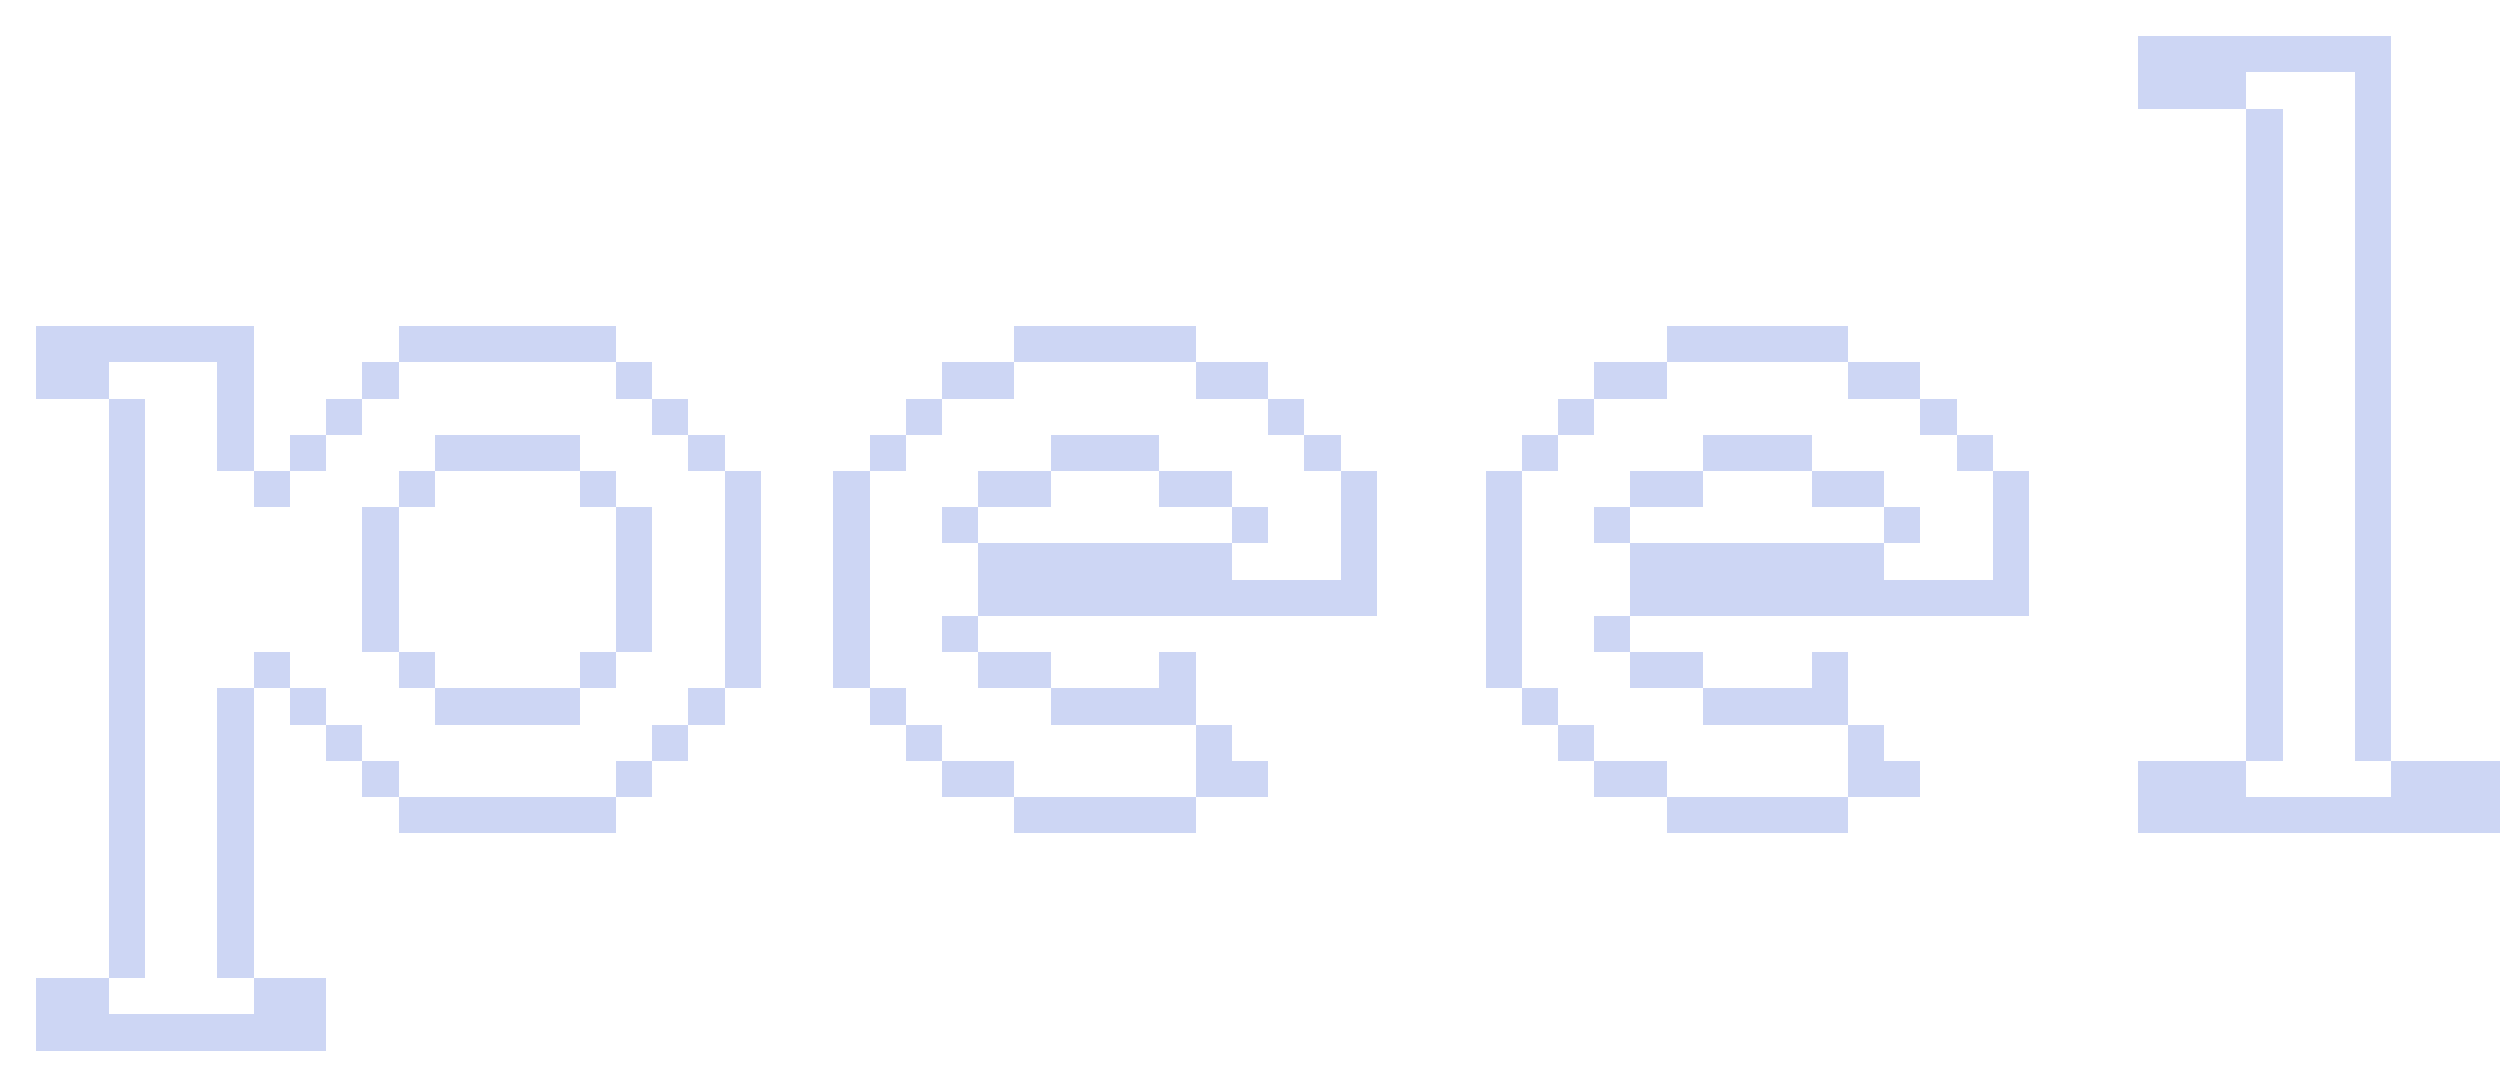
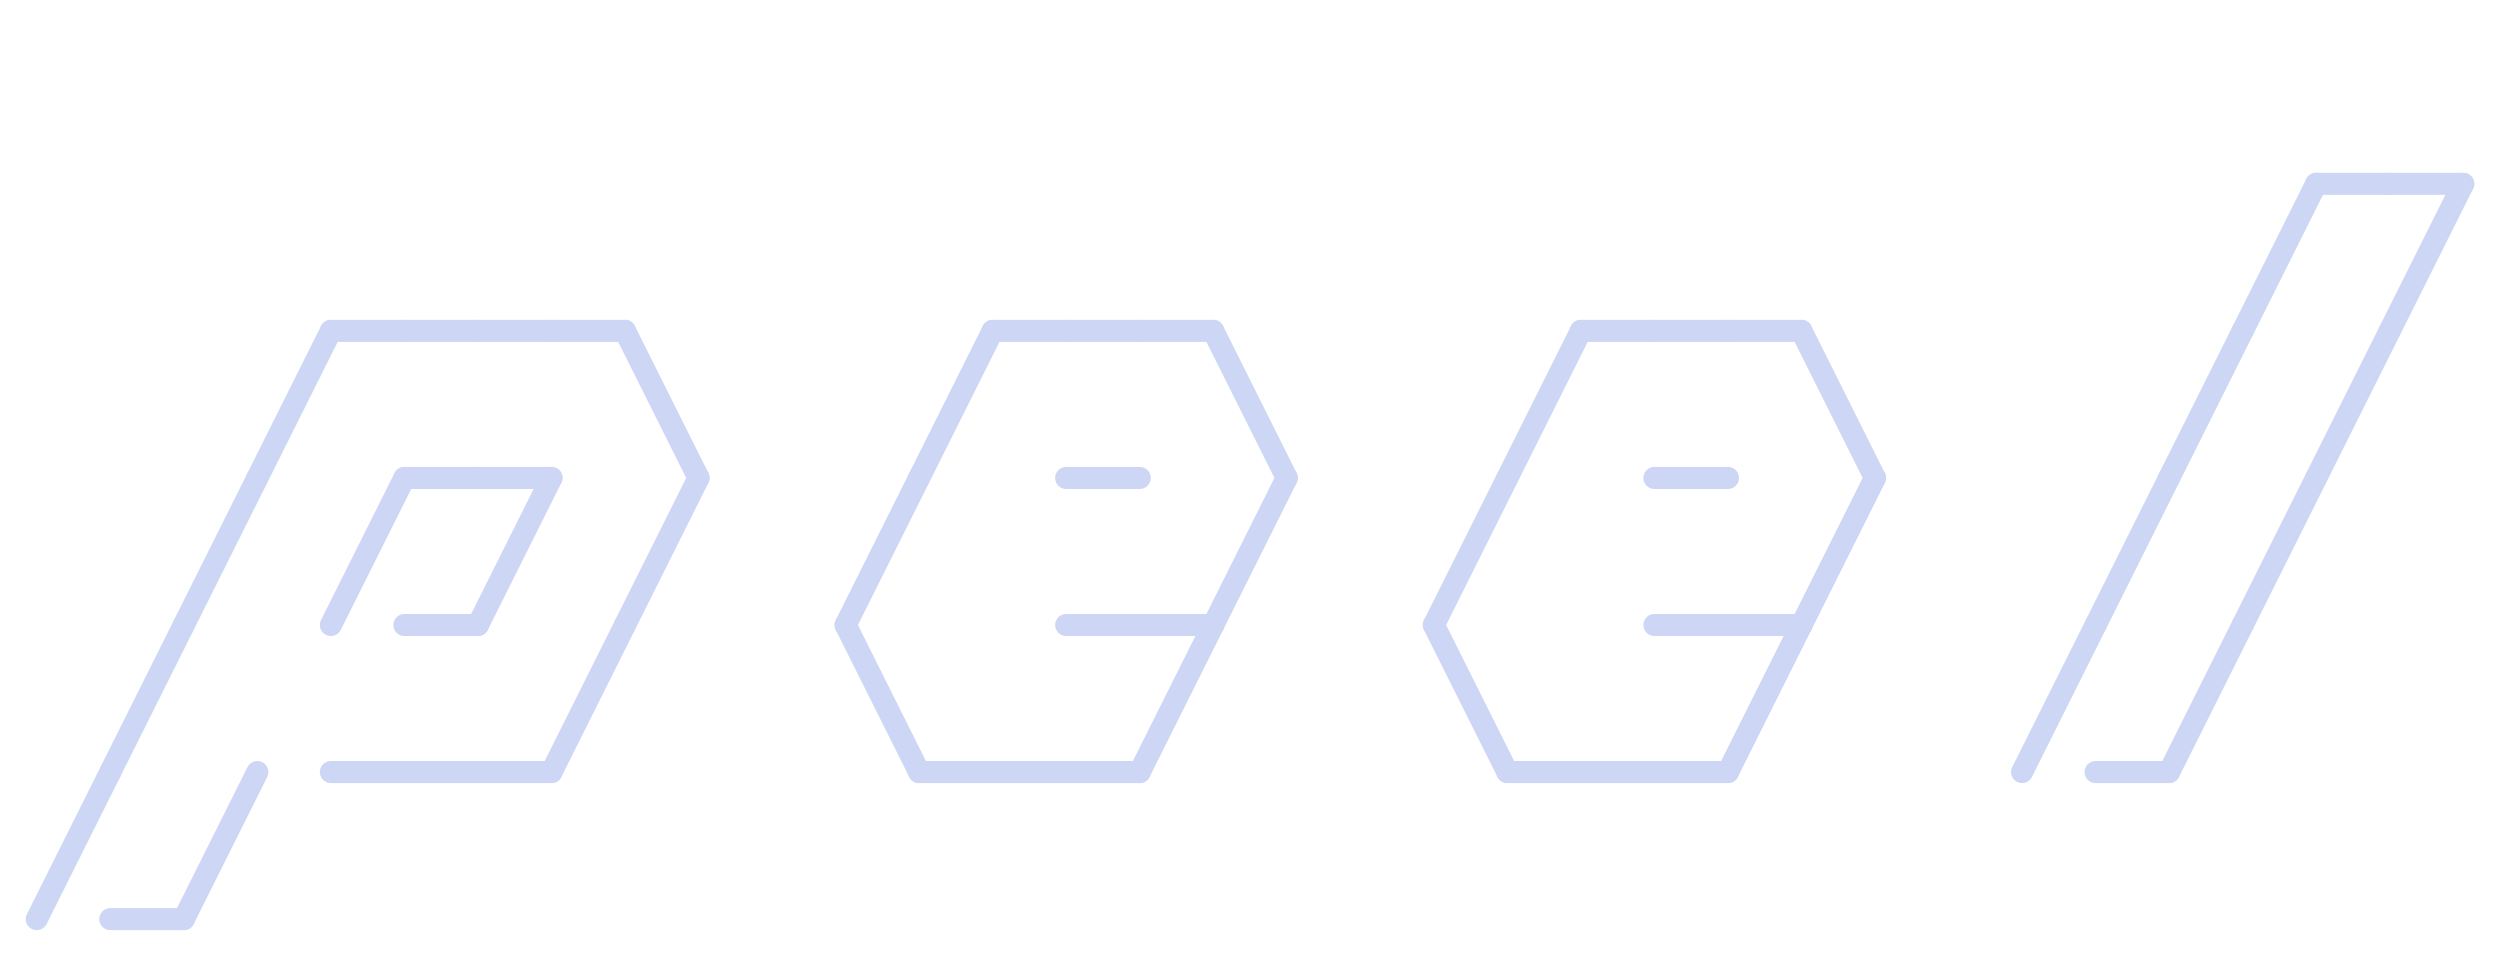
- <svg xmlns="http://www.w3.org/2000/svg" viewBox="0 0 69 30" width="552" height="240" shape-rendering="crispEdges">
-   <rect x="59" y="1" width="1" height="1" fill="#cdd6f4" />
-   <rect x="60" y="1" width="1" height="1" fill="#cdd6f4" />
-   <rect x="61" y="1" width="1" height="1" fill="#cdd6f4" />
-   <rect x="62" y="1" width="1" height="1" fill="#cdd6f4" />
-   <rect x="63" y="1" width="1" height="1" fill="#cdd6f4" />
-   <rect x="64" y="1" width="1" height="1" fill="#cdd6f4" />
-   <rect x="65" y="1" width="1" height="1" fill="#cdd6f4" />
-   <rect x="59" y="2" width="1" height="1" fill="#cdd6f4" />
-   <rect x="60" y="2" width="1" height="1" fill="#cdd6f4" />
-   <rect x="61" y="2" width="1" height="1" fill="#cdd6f4" />
-   <rect x="65" y="2" width="1" height="1" fill="#cdd6f4" />
-   <rect x="62" y="3" width="1" height="1" fill="#cdd6f4" />
-   <rect x="65" y="3" width="1" height="1" fill="#cdd6f4" />
-   <rect x="62" y="4" width="1" height="1" fill="#cdd6f4" />
-   <rect x="65" y="4" width="1" height="1" fill="#cdd6f4" />
-   <rect x="62" y="5" width="1" height="1" fill="#cdd6f4" />
-   <rect x="65" y="5" width="1" height="1" fill="#cdd6f4" />
-   <rect x="62" y="6" width="1" height="1" fill="#cdd6f4" />
-   <rect x="65" y="6" width="1" height="1" fill="#cdd6f4" />
-   <rect x="62" y="7" width="1" height="1" fill="#cdd6f4" />
-   <rect x="65" y="7" width="1" height="1" fill="#cdd6f4" />
-   <rect x="62" y="8" width="1" height="1" fill="#cdd6f4" />
-   <rect x="65" y="8" width="1" height="1" fill="#cdd6f4" />
-   <rect x="1" y="9" width="1" height="1" fill="#cdd6f4" />
-   <rect x="2" y="9" width="1" height="1" fill="#cdd6f4" />
-   <rect x="3" y="9" width="1" height="1" fill="#cdd6f4" />
-   <rect x="4" y="9" width="1" height="1" fill="#cdd6f4" />
-   <rect x="5" y="9" width="1" height="1" fill="#cdd6f4" />
-   <rect x="6" y="9" width="1" height="1" fill="#cdd6f4" />
-   <rect x="11" y="9" width="1" height="1" fill="#cdd6f4" />
-   <rect x="12" y="9" width="1" height="1" fill="#cdd6f4" />
-   <rect x="13" y="9" width="1" height="1" fill="#cdd6f4" />
-   <rect x="14" y="9" width="1" height="1" fill="#cdd6f4" />
-   <rect x="15" y="9" width="1" height="1" fill="#cdd6f4" />
-   <rect x="16" y="9" width="1" height="1" fill="#cdd6f4" />
-   <rect x="28" y="9" width="1" height="1" fill="#cdd6f4" />
-   <rect x="29" y="9" width="1" height="1" fill="#cdd6f4" />
-   <rect x="30" y="9" width="1" height="1" fill="#cdd6f4" />
-   <rect x="31" y="9" width="1" height="1" fill="#cdd6f4" />
-   <rect x="32" y="9" width="1" height="1" fill="#cdd6f4" />
-   <rect x="46" y="9" width="1" height="1" fill="#cdd6f4" />
-   <rect x="47" y="9" width="1" height="1" fill="#cdd6f4" />
-   <rect x="48" y="9" width="1" height="1" fill="#cdd6f4" />
-   <rect x="49" y="9" width="1" height="1" fill="#cdd6f4" />
-   <rect x="50" y="9" width="1" height="1" fill="#cdd6f4" />
-   <rect x="62" y="9" width="1" height="1" fill="#cdd6f4" />
-   <rect x="65" y="9" width="1" height="1" fill="#cdd6f4" />
-   <rect x="1" y="10" width="1" height="1" fill="#cdd6f4" />
-   <rect x="2" y="10" width="1" height="1" fill="#cdd6f4" />
-   <rect x="6" y="10" width="1" height="1" fill="#cdd6f4" />
-   <rect x="10" y="10" width="1" height="1" fill="#cdd6f4" />
-   <rect x="17" y="10" width="1" height="1" fill="#cdd6f4" />
-   <rect x="26" y="10" width="1" height="1" fill="#cdd6f4" />
-   <rect x="27" y="10" width="1" height="1" fill="#cdd6f4" />
-   <rect x="33" y="10" width="1" height="1" fill="#cdd6f4" />
-   <rect x="34" y="10" width="1" height="1" fill="#cdd6f4" />
-   <rect x="44" y="10" width="1" height="1" fill="#cdd6f4" />
-   <rect x="45" y="10" width="1" height="1" fill="#cdd6f4" />
-   <rect x="51" y="10" width="1" height="1" fill="#cdd6f4" />
-   <rect x="52" y="10" width="1" height="1" fill="#cdd6f4" />
-   <rect x="62" y="10" width="1" height="1" fill="#cdd6f4" />
-   <rect x="65" y="10" width="1" height="1" fill="#cdd6f4" />
-   <rect x="3" y="11" width="1" height="1" fill="#cdd6f4" />
-   <rect x="6" y="11" width="1" height="1" fill="#cdd6f4" />
-   <rect x="9" y="11" width="1" height="1" fill="#cdd6f4" />
-   <rect x="18" y="11" width="1" height="1" fill="#cdd6f4" />
-   <rect x="25" y="11" width="1" height="1" fill="#cdd6f4" />
-   <rect x="35" y="11" width="1" height="1" fill="#cdd6f4" />
-   <rect x="43" y="11" width="1" height="1" fill="#cdd6f4" />
-   <rect x="53" y="11" width="1" height="1" fill="#cdd6f4" />
-   <rect x="62" y="11" width="1" height="1" fill="#cdd6f4" />
-   <rect x="65" y="11" width="1" height="1" fill="#cdd6f4" />
-   <rect x="3" y="12" width="1" height="1" fill="#cdd6f4" />
-   <rect x="6" y="12" width="1" height="1" fill="#cdd6f4" />
-   <rect x="8" y="12" width="1" height="1" fill="#cdd6f4" />
-   <rect x="12" y="12" width="1" height="1" fill="#cdd6f4" />
-   <rect x="13" y="12" width="1" height="1" fill="#cdd6f4" />
-   <rect x="14" y="12" width="1" height="1" fill="#cdd6f4" />
-   <rect x="15" y="12" width="1" height="1" fill="#cdd6f4" />
-   <rect x="19" y="12" width="1" height="1" fill="#cdd6f4" />
-   <rect x="24" y="12" width="1" height="1" fill="#cdd6f4" />
-   <rect x="29" y="12" width="1" height="1" fill="#cdd6f4" />
-   <rect x="30" y="12" width="1" height="1" fill="#cdd6f4" />
-   <rect x="31" y="12" width="1" height="1" fill="#cdd6f4" />
-   <rect x="36" y="12" width="1" height="1" fill="#cdd6f4" />
-   <rect x="42" y="12" width="1" height="1" fill="#cdd6f4" />
-   <rect x="47" y="12" width="1" height="1" fill="#cdd6f4" />
-   <rect x="48" y="12" width="1" height="1" fill="#cdd6f4" />
-   <rect x="49" y="12" width="1" height="1" fill="#cdd6f4" />
-   <rect x="54" y="12" width="1" height="1" fill="#cdd6f4" />
-   <rect x="62" y="12" width="1" height="1" fill="#cdd6f4" />
-   <rect x="65" y="12" width="1" height="1" fill="#cdd6f4" />
-   <rect x="3" y="13" width="1" height="1" fill="#cdd6f4" />
-   <rect x="7" y="13" width="1" height="1" fill="#cdd6f4" />
-   <rect x="11" y="13" width="1" height="1" fill="#cdd6f4" />
-   <rect x="16" y="13" width="1" height="1" fill="#cdd6f4" />
-   <rect x="20" y="13" width="1" height="1" fill="#cdd6f4" />
-   <rect x="23" y="13" width="1" height="1" fill="#cdd6f4" />
-   <rect x="27" y="13" width="1" height="1" fill="#cdd6f4" />
-   <rect x="28" y="13" width="1" height="1" fill="#cdd6f4" />
-   <rect x="32" y="13" width="1" height="1" fill="#cdd6f4" />
-   <rect x="33" y="13" width="1" height="1" fill="#cdd6f4" />
-   <rect x="37" y="13" width="1" height="1" fill="#cdd6f4" />
-   <rect x="41" y="13" width="1" height="1" fill="#cdd6f4" />
-   <rect x="45" y="13" width="1" height="1" fill="#cdd6f4" />
-   <rect x="46" y="13" width="1" height="1" fill="#cdd6f4" />
-   <rect x="50" y="13" width="1" height="1" fill="#cdd6f4" />
-   <rect x="51" y="13" width="1" height="1" fill="#cdd6f4" />
-   <rect x="55" y="13" width="1" height="1" fill="#cdd6f4" />
-   <rect x="62" y="13" width="1" height="1" fill="#cdd6f4" />
-   <rect x="65" y="13" width="1" height="1" fill="#cdd6f4" />
-   <rect x="3" y="14" width="1" height="1" fill="#cdd6f4" />
-   <rect x="10" y="14" width="1" height="1" fill="#cdd6f4" />
-   <rect x="17" y="14" width="1" height="1" fill="#cdd6f4" />
-   <rect x="20" y="14" width="1" height="1" fill="#cdd6f4" />
-   <rect x="23" y="14" width="1" height="1" fill="#cdd6f4" />
-   <rect x="26" y="14" width="1" height="1" fill="#cdd6f4" />
-   <rect x="34" y="14" width="1" height="1" fill="#cdd6f4" />
-   <rect x="37" y="14" width="1" height="1" fill="#cdd6f4" />
-   <rect x="41" y="14" width="1" height="1" fill="#cdd6f4" />
-   <rect x="44" y="14" width="1" height="1" fill="#cdd6f4" />
-   <rect x="52" y="14" width="1" height="1" fill="#cdd6f4" />
-   <rect x="55" y="14" width="1" height="1" fill="#cdd6f4" />
-   <rect x="62" y="14" width="1" height="1" fill="#cdd6f4" />
-   <rect x="65" y="14" width="1" height="1" fill="#cdd6f4" />
-   <rect x="3" y="15" width="1" height="1" fill="#cdd6f4" />
-   <rect x="10" y="15" width="1" height="1" fill="#cdd6f4" />
-   <rect x="17" y="15" width="1" height="1" fill="#cdd6f4" />
-   <rect x="20" y="15" width="1" height="1" fill="#cdd6f4" />
-   <rect x="23" y="15" width="1" height="1" fill="#cdd6f4" />
-   <rect x="27" y="15" width="1" height="1" fill="#cdd6f4" />
-   <rect x="28" y="15" width="1" height="1" fill="#cdd6f4" />
-   <rect x="29" y="15" width="1" height="1" fill="#cdd6f4" />
-   <rect x="30" y="15" width="1" height="1" fill="#cdd6f4" />
-   <rect x="31" y="15" width="1" height="1" fill="#cdd6f4" />
-   <rect x="32" y="15" width="1" height="1" fill="#cdd6f4" />
-   <rect x="33" y="15" width="1" height="1" fill="#cdd6f4" />
-   <rect x="37" y="15" width="1" height="1" fill="#cdd6f4" />
-   <rect x="41" y="15" width="1" height="1" fill="#cdd6f4" />
-   <rect x="45" y="15" width="1" height="1" fill="#cdd6f4" />
-   <rect x="46" y="15" width="1" height="1" fill="#cdd6f4" />
-   <rect x="47" y="15" width="1" height="1" fill="#cdd6f4" />
-   <rect x="48" y="15" width="1" height="1" fill="#cdd6f4" />
-   <rect x="49" y="15" width="1" height="1" fill="#cdd6f4" />
-   <rect x="50" y="15" width="1" height="1" fill="#cdd6f4" />
-   <rect x="51" y="15" width="1" height="1" fill="#cdd6f4" />
-   <rect x="55" y="15" width="1" height="1" fill="#cdd6f4" />
-   <rect x="62" y="15" width="1" height="1" fill="#cdd6f4" />
-   <rect x="65" y="15" width="1" height="1" fill="#cdd6f4" />
-   <rect x="3" y="16" width="1" height="1" fill="#cdd6f4" />
-   <rect x="10" y="16" width="1" height="1" fill="#cdd6f4" />
-   <rect x="17" y="16" width="1" height="1" fill="#cdd6f4" />
-   <rect x="20" y="16" width="1" height="1" fill="#cdd6f4" />
-   <rect x="23" y="16" width="1" height="1" fill="#cdd6f4" />
-   <rect x="27" y="16" width="1" height="1" fill="#cdd6f4" />
-   <rect x="28" y="16" width="1" height="1" fill="#cdd6f4" />
-   <rect x="29" y="16" width="1" height="1" fill="#cdd6f4" />
-   <rect x="30" y="16" width="1" height="1" fill="#cdd6f4" />
-   <rect x="31" y="16" width="1" height="1" fill="#cdd6f4" />
-   <rect x="32" y="16" width="1" height="1" fill="#cdd6f4" />
-   <rect x="33" y="16" width="1" height="1" fill="#cdd6f4" />
-   <rect x="34" y="16" width="1" height="1" fill="#cdd6f4" />
-   <rect x="35" y="16" width="1" height="1" fill="#cdd6f4" />
-   <rect x="36" y="16" width="1" height="1" fill="#cdd6f4" />
-   <rect x="37" y="16" width="1" height="1" fill="#cdd6f4" />
-   <rect x="41" y="16" width="1" height="1" fill="#cdd6f4" />
-   <rect x="45" y="16" width="1" height="1" fill="#cdd6f4" />
-   <rect x="46" y="16" width="1" height="1" fill="#cdd6f4" />
-   <rect x="47" y="16" width="1" height="1" fill="#cdd6f4" />
-   <rect x="48" y="16" width="1" height="1" fill="#cdd6f4" />
-   <rect x="49" y="16" width="1" height="1" fill="#cdd6f4" />
-   <rect x="50" y="16" width="1" height="1" fill="#cdd6f4" />
-   <rect x="51" y="16" width="1" height="1" fill="#cdd6f4" />
-   <rect x="52" y="16" width="1" height="1" fill="#cdd6f4" />
-   <rect x="53" y="16" width="1" height="1" fill="#cdd6f4" />
-   <rect x="54" y="16" width="1" height="1" fill="#cdd6f4" />
-   <rect x="55" y="16" width="1" height="1" fill="#cdd6f4" />
-   <rect x="62" y="16" width="1" height="1" fill="#cdd6f4" />
-   <rect x="65" y="16" width="1" height="1" fill="#cdd6f4" />
-   <rect x="3" y="17" width="1" height="1" fill="#cdd6f4" />
-   <rect x="10" y="17" width="1" height="1" fill="#cdd6f4" />
-   <rect x="17" y="17" width="1" height="1" fill="#cdd6f4" />
-   <rect x="20" y="17" width="1" height="1" fill="#cdd6f4" />
-   <rect x="23" y="17" width="1" height="1" fill="#cdd6f4" />
-   <rect x="26" y="17" width="1" height="1" fill="#cdd6f4" />
-   <rect x="41" y="17" width="1" height="1" fill="#cdd6f4" />
-   <rect x="44" y="17" width="1" height="1" fill="#cdd6f4" />
-   <rect x="62" y="17" width="1" height="1" fill="#cdd6f4" />
-   <rect x="65" y="17" width="1" height="1" fill="#cdd6f4" />
-   <rect x="3" y="18" width="1" height="1" fill="#cdd6f4" />
-   <rect x="7" y="18" width="1" height="1" fill="#cdd6f4" />
-   <rect x="11" y="18" width="1" height="1" fill="#cdd6f4" />
-   <rect x="16" y="18" width="1" height="1" fill="#cdd6f4" />
-   <rect x="20" y="18" width="1" height="1" fill="#cdd6f4" />
-   <rect x="23" y="18" width="1" height="1" fill="#cdd6f4" />
-   <rect x="27" y="18" width="1" height="1" fill="#cdd6f4" />
-   <rect x="28" y="18" width="1" height="1" fill="#cdd6f4" />
-   <rect x="32" y="18" width="1" height="1" fill="#cdd6f4" />
-   <rect x="41" y="18" width="1" height="1" fill="#cdd6f4" />
-   <rect x="45" y="18" width="1" height="1" fill="#cdd6f4" />
-   <rect x="46" y="18" width="1" height="1" fill="#cdd6f4" />
-   <rect x="50" y="18" width="1" height="1" fill="#cdd6f4" />
-   <rect x="62" y="18" width="1" height="1" fill="#cdd6f4" />
-   <rect x="65" y="18" width="1" height="1" fill="#cdd6f4" />
-   <rect x="3" y="19" width="1" height="1" fill="#cdd6f4" />
-   <rect x="6" y="19" width="1" height="1" fill="#cdd6f4" />
-   <rect x="8" y="19" width="1" height="1" fill="#cdd6f4" />
-   <rect x="12" y="19" width="1" height="1" fill="#cdd6f4" />
-   <rect x="13" y="19" width="1" height="1" fill="#cdd6f4" />
-   <rect x="14" y="19" width="1" height="1" fill="#cdd6f4" />
-   <rect x="15" y="19" width="1" height="1" fill="#cdd6f4" />
-   <rect x="19" y="19" width="1" height="1" fill="#cdd6f4" />
-   <rect x="24" y="19" width="1" height="1" fill="#cdd6f4" />
-   <rect x="29" y="19" width="1" height="1" fill="#cdd6f4" />
-   <rect x="30" y="19" width="1" height="1" fill="#cdd6f4" />
-   <rect x="31" y="19" width="1" height="1" fill="#cdd6f4" />
-   <rect x="32" y="19" width="1" height="1" fill="#cdd6f4" />
-   <rect x="42" y="19" width="1" height="1" fill="#cdd6f4" />
-   <rect x="47" y="19" width="1" height="1" fill="#cdd6f4" />
-   <rect x="48" y="19" width="1" height="1" fill="#cdd6f4" />
-   <rect x="49" y="19" width="1" height="1" fill="#cdd6f4" />
-   <rect x="50" y="19" width="1" height="1" fill="#cdd6f4" />
-   <rect x="62" y="19" width="1" height="1" fill="#cdd6f4" />
-   <rect x="65" y="19" width="1" height="1" fill="#cdd6f4" />
-   <rect x="3" y="20" width="1" height="1" fill="#cdd6f4" />
-   <rect x="6" y="20" width="1" height="1" fill="#cdd6f4" />
-   <rect x="9" y="20" width="1" height="1" fill="#cdd6f4" />
-   <rect x="18" y="20" width="1" height="1" fill="#cdd6f4" />
-   <rect x="25" y="20" width="1" height="1" fill="#cdd6f4" />
-   <rect x="33" y="20" width="1" height="1" fill="#cdd6f4" />
-   <rect x="43" y="20" width="1" height="1" fill="#cdd6f4" />
-   <rect x="51" y="20" width="1" height="1" fill="#cdd6f4" />
-   <rect x="62" y="20" width="1" height="1" fill="#cdd6f4" />
-   <rect x="65" y="20" width="1" height="1" fill="#cdd6f4" />
-   <rect x="3" y="21" width="1" height="1" fill="#cdd6f4" />
-   <rect x="6" y="21" width="1" height="1" fill="#cdd6f4" />
-   <rect x="10" y="21" width="1" height="1" fill="#cdd6f4" />
-   <rect x="17" y="21" width="1" height="1" fill="#cdd6f4" />
-   <rect x="26" y="21" width="1" height="1" fill="#cdd6f4" />
-   <rect x="27" y="21" width="1" height="1" fill="#cdd6f4" />
-   <rect x="33" y="21" width="1" height="1" fill="#cdd6f4" />
-   <rect x="34" y="21" width="1" height="1" fill="#cdd6f4" />
-   <rect x="44" y="21" width="1" height="1" fill="#cdd6f4" />
-   <rect x="45" y="21" width="1" height="1" fill="#cdd6f4" />
-   <rect x="51" y="21" width="1" height="1" fill="#cdd6f4" />
-   <rect x="52" y="21" width="1" height="1" fill="#cdd6f4" />
-   <rect x="59" y="21" width="1" height="1" fill="#cdd6f4" />
-   <rect x="60" y="21" width="1" height="1" fill="#cdd6f4" />
-   <rect x="61" y="21" width="1" height="1" fill="#cdd6f4" />
-   <rect x="66" y="21" width="1" height="1" fill="#cdd6f4" />
-   <rect x="67" y="21" width="1" height="1" fill="#cdd6f4" />
-   <rect x="68" y="21" width="1" height="1" fill="#cdd6f4" />
-   <rect x="3" y="22" width="1" height="1" fill="#cdd6f4" />
-   <rect x="6" y="22" width="1" height="1" fill="#cdd6f4" />
-   <rect x="11" y="22" width="1" height="1" fill="#cdd6f4" />
-   <rect x="12" y="22" width="1" height="1" fill="#cdd6f4" />
-   <rect x="13" y="22" width="1" height="1" fill="#cdd6f4" />
-   <rect x="14" y="22" width="1" height="1" fill="#cdd6f4" />
-   <rect x="15" y="22" width="1" height="1" fill="#cdd6f4" />
-   <rect x="16" y="22" width="1" height="1" fill="#cdd6f4" />
-   <rect x="28" y="22" width="1" height="1" fill="#cdd6f4" />
-   <rect x="29" y="22" width="1" height="1" fill="#cdd6f4" />
-   <rect x="30" y="22" width="1" height="1" fill="#cdd6f4" />
-   <rect x="31" y="22" width="1" height="1" fill="#cdd6f4" />
-   <rect x="32" y="22" width="1" height="1" fill="#cdd6f4" />
-   <rect x="46" y="22" width="1" height="1" fill="#cdd6f4" />
-   <rect x="47" y="22" width="1" height="1" fill="#cdd6f4" />
-   <rect x="48" y="22" width="1" height="1" fill="#cdd6f4" />
-   <rect x="49" y="22" width="1" height="1" fill="#cdd6f4" />
-   <rect x="50" y="22" width="1" height="1" fill="#cdd6f4" />
-   <rect x="59" y="22" width="1" height="1" fill="#cdd6f4" />
-   <rect x="60" y="22" width="1" height="1" fill="#cdd6f4" />
-   <rect x="61" y="22" width="1" height="1" fill="#cdd6f4" />
-   <rect x="62" y="22" width="1" height="1" fill="#cdd6f4" />
-   <rect x="63" y="22" width="1" height="1" fill="#cdd6f4" />
-   <rect x="64" y="22" width="1" height="1" fill="#cdd6f4" />
-   <rect x="65" y="22" width="1" height="1" fill="#cdd6f4" />
-   <rect x="66" y="22" width="1" height="1" fill="#cdd6f4" />
-   <rect x="67" y="22" width="1" height="1" fill="#cdd6f4" />
-   <rect x="68" y="22" width="1" height="1" fill="#cdd6f4" />
-   <rect x="3" y="23" width="1" height="1" fill="#cdd6f4" />
-   <rect x="6" y="23" width="1" height="1" fill="#cdd6f4" />
-   <rect x="3" y="24" width="1" height="1" fill="#cdd6f4" />
-   <rect x="6" y="24" width="1" height="1" fill="#cdd6f4" />
-   <rect x="3" y="25" width="1" height="1" fill="#cdd6f4" />
-   <rect x="6" y="25" width="1" height="1" fill="#cdd6f4" />
-   <rect x="3" y="26" width="1" height="1" fill="#cdd6f4" />
-   <rect x="6" y="26" width="1" height="1" fill="#cdd6f4" />
-   <rect x="1" y="27" width="1" height="1" fill="#cdd6f4" />
-   <rect x="2" y="27" width="1" height="1" fill="#cdd6f4" />
-   <rect x="7" y="27" width="1" height="1" fill="#cdd6f4" />
-   <rect x="8" y="27" width="1" height="1" fill="#cdd6f4" />
-   <rect x="1" y="28" width="1" height="1" fill="#cdd6f4" />
-   <rect x="2" y="28" width="1" height="1" fill="#cdd6f4" />
-   <rect x="3" y="28" width="1" height="1" fill="#cdd6f4" />
-   <rect x="4" y="28" width="1" height="1" fill="#cdd6f4" />
-   <rect x="5" y="28" width="1" height="1" fill="#cdd6f4" />
-   <rect x="6" y="28" width="1" height="1" fill="#cdd6f4" />
-   <rect x="7" y="28" width="1" height="1" fill="#cdd6f4" />
-   <rect x="8" y="28" width="1" height="1" fill="#cdd6f4" />
+ <svg xmlns="http://www.w3.org/2000/svg" viewBox="-0.5 -0.5 34 13" width="272" height="104">
+   <g stroke="#cdd6f4" stroke-width="0.3" stroke-linecap="round">
+     <line x1="31" y1="2" x2="32" y2="2" />
+     <line x1="32" y1="2" x2="33" y2="2" />
+     <line x1="4" y1="4" x2="5" y2="4" />
+     <line x1="5" y1="4" x2="6" y2="4" />
+     <line x1="6" y1="4" x2="7" y2="4" />
+     <line x1="7" y1="4" x2="8" y2="4" />
+     <line x1="13" y1="4" x2="14" y2="4" />
+     <line x1="14" y1="4" x2="15" y2="4" />
+     <line x1="15" y1="4" x2="16" y2="4" />
+     <line x1="21" y1="4" x2="22" y2="4" />
+     <line x1="22" y1="4" x2="23" y2="4" />
+     <line x1="23" y1="4" x2="24" y2="4" />
+     <line x1="30" y1="4" x2="31" y2="2" />
+     <line x1="32" y1="4" x2="33" y2="2" />
+     <line x1="3" y1="6" x2="4" y2="4" />
+     <line x1="5" y1="6" x2="6" y2="6" />
+     <line x1="6" y1="6" x2="7" y2="6" />
+     <line x1="8" y1="4" x2="9" y2="6" />
+     <line x1="12" y1="6" x2="13" y2="4" />
+     <line x1="14" y1="6" x2="15" y2="6" />
+     <line x1="16" y1="4" x2="17" y2="6" />
+     <line x1="20" y1="6" x2="21" y2="4" />
+     <line x1="22" y1="6" x2="23" y2="6" />
+     <line x1="24" y1="4" x2="25" y2="6" />
+     <line x1="29" y1="6" x2="30" y2="4" />
+     <line x1="31" y1="6" x2="32" y2="4" />
+     <line x1="2" y1="8" x2="3" y2="6" />
+     <line x1="4" y1="8" x2="5" y2="6" />
+     <line x1="5" y1="8" x2="6" y2="8" />
+     <line x1="6" y1="8" x2="7" y2="6" />
+     <line x1="8" y1="8" x2="9" y2="6" />
+     <line x1="11" y1="8" x2="12" y2="6" />
+     <line x1="14" y1="8" x2="15" y2="8" />
+     <line x1="15" y1="8" x2="16" y2="8" />
+     <line x1="16" y1="8" x2="17" y2="6" />
+     <line x1="19" y1="8" x2="20" y2="6" />
+     <line x1="22" y1="8" x2="23" y2="8" />
+     <line x1="23" y1="8" x2="24" y2="8" />
+     <line x1="24" y1="8" x2="25" y2="6" />
+     <line x1="28" y1="8" x2="29" y2="6" />
+     <line x1="30" y1="8" x2="31" y2="6" />
+     <line x1="1" y1="10" x2="2" y2="8" />
+     <line x1="4" y1="10" x2="5" y2="10" />
+     <line x1="5" y1="10" x2="6" y2="10" />
+     <line x1="6" y1="10" x2="7" y2="10" />
+     <line x1="7" y1="10" x2="8" y2="8" />
+     <line x1="11" y1="8" x2="12" y2="10" />
+     <line x1="12" y1="10" x2="13" y2="10" />
+     <line x1="13" y1="10" x2="14" y2="10" />
+     <line x1="14" y1="10" x2="15" y2="10" />
+     <line x1="15" y1="10" x2="16" y2="8" />
+     <line x1="19" y1="8" x2="20" y2="10" />
+     <line x1="20" y1="10" x2="21" y2="10" />
+     <line x1="21" y1="10" x2="22" y2="10" />
+     <line x1="22" y1="10" x2="23" y2="10" />
+     <line x1="23" y1="10" x2="24" y2="8" />
+     <line x1="27" y1="10" x2="28" y2="8" />
+     <line x1="28" y1="10" x2="29" y2="10" />
+     <line x1="29" y1="10" x2="30" y2="8" />
+     <line x1="0" y1="12" x2="1" y2="10" />
+     <line x1="1" y1="12" x2="2" y2="12" />
+     <line x1="2" y1="12" x2="3" y2="10" />
+   </g>
</svg>
